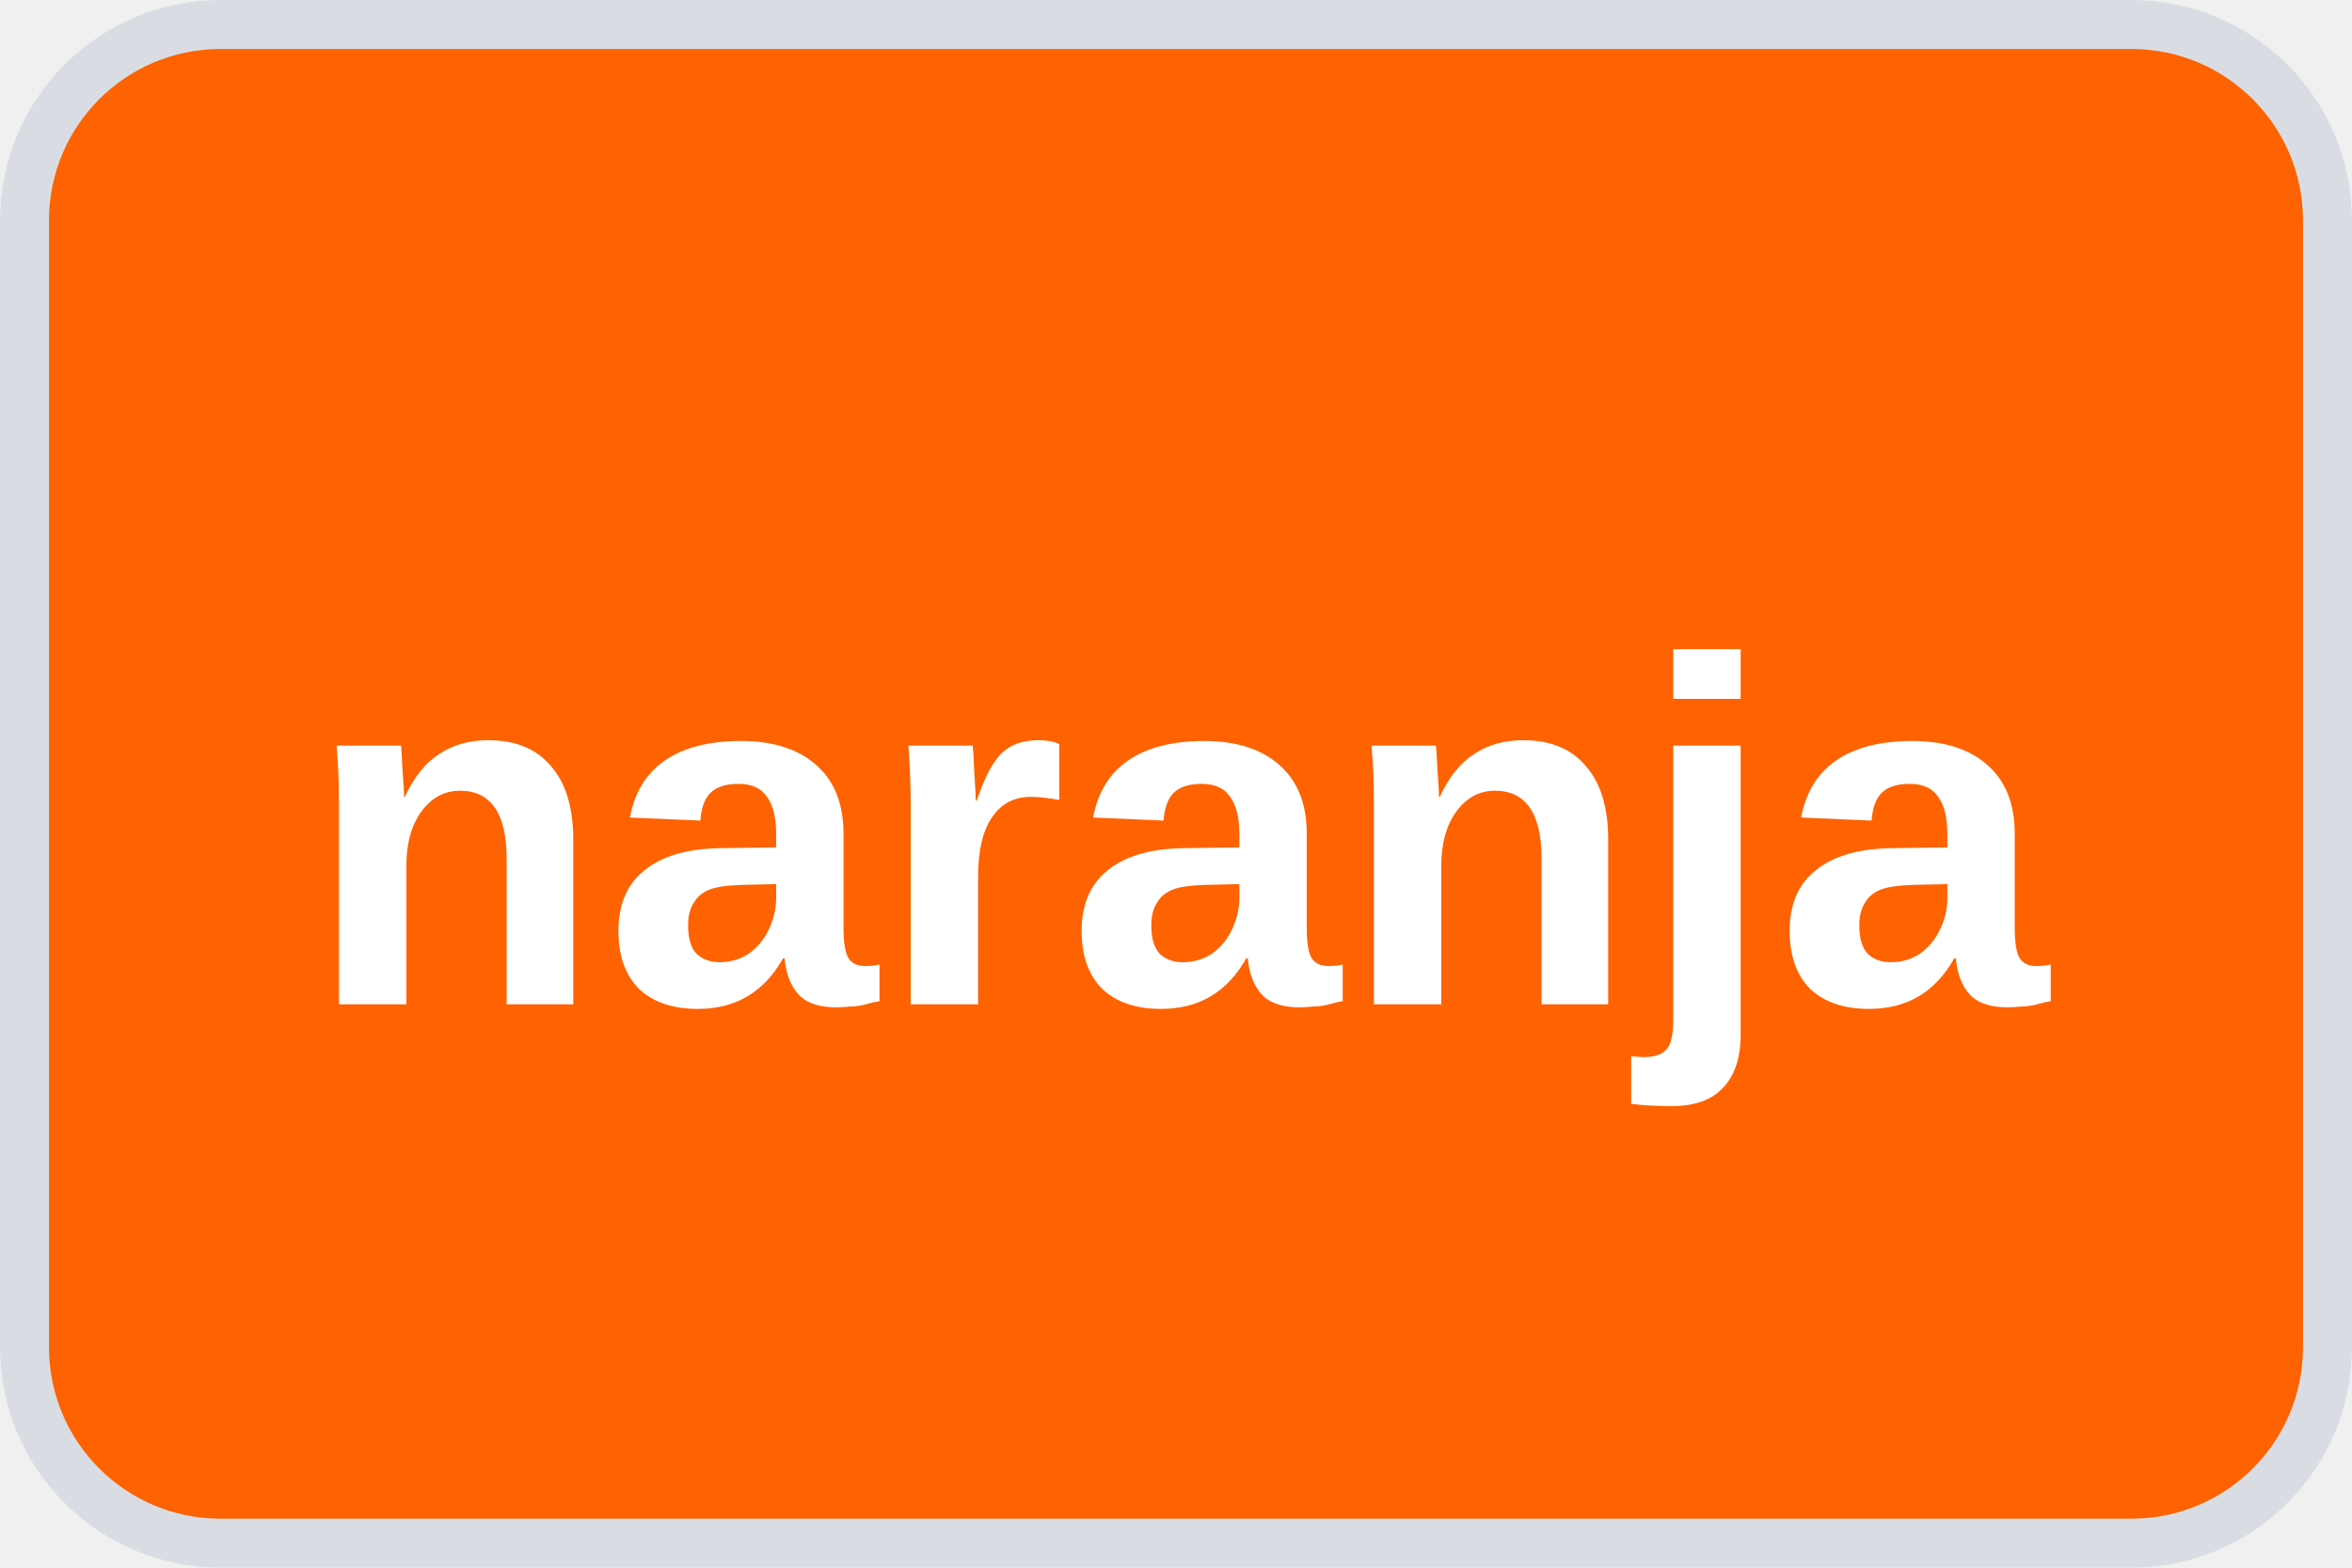
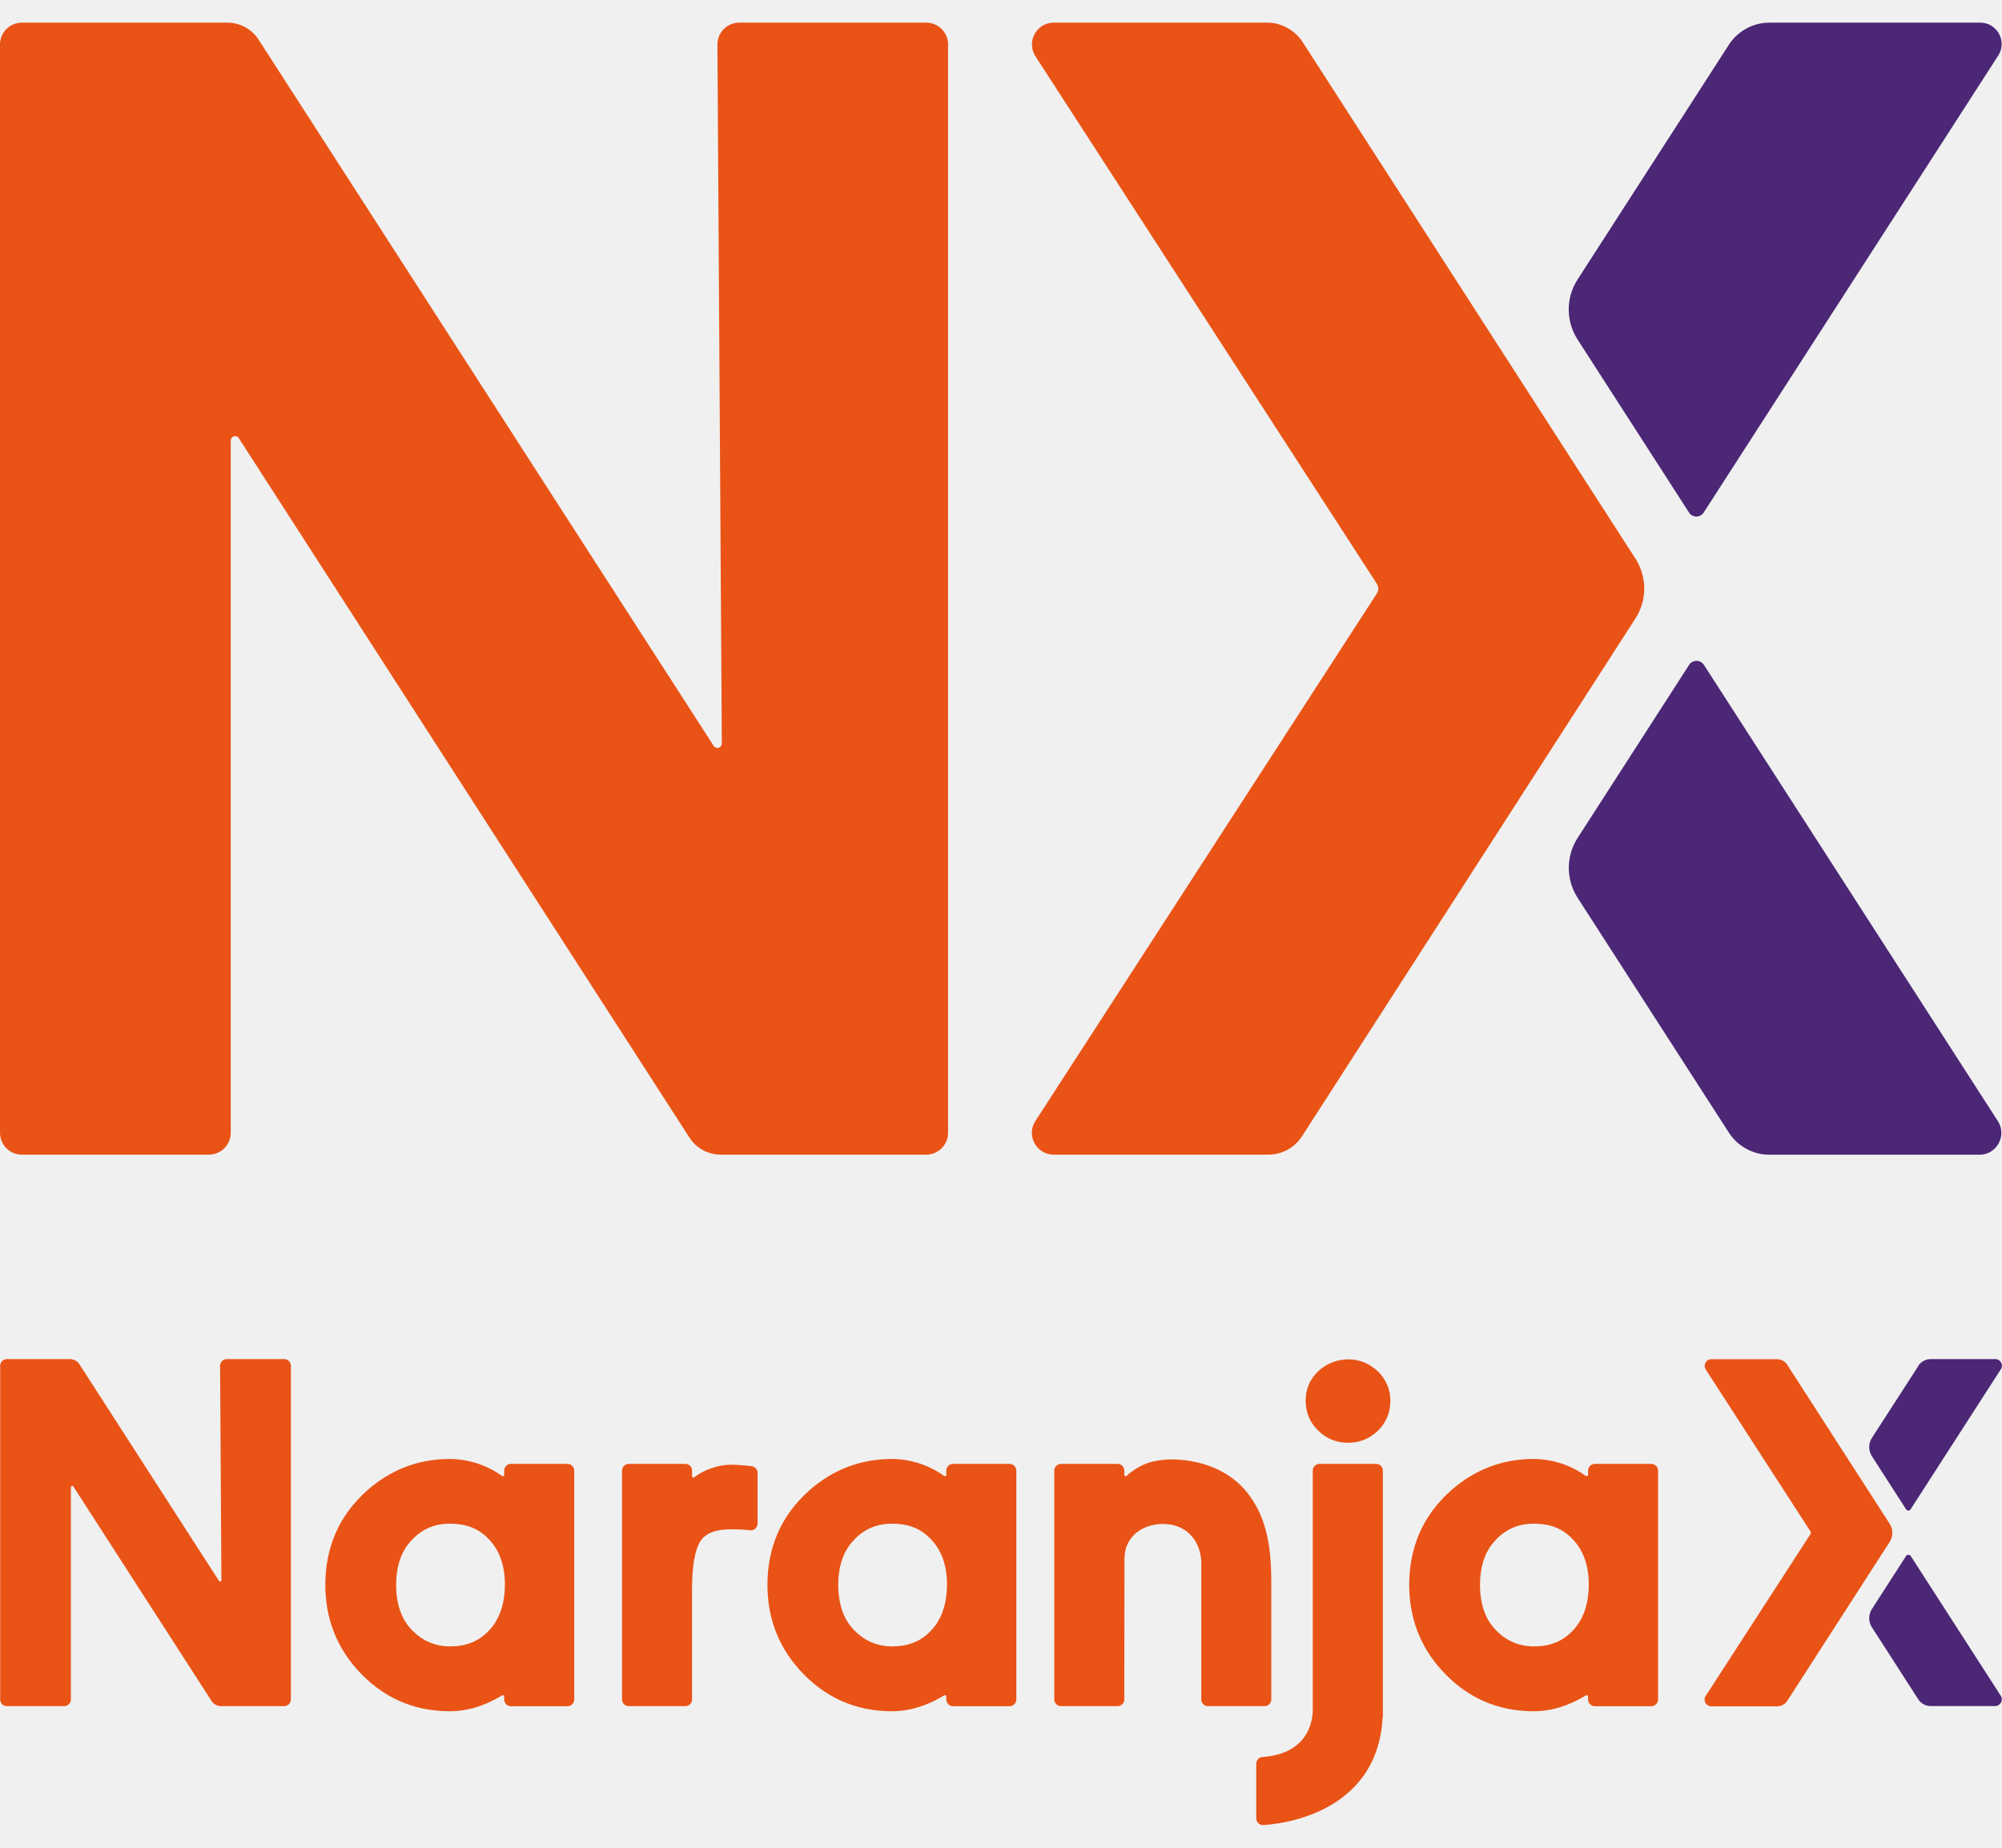
- <svg xmlns="http://www.w3.org/2000/svg" viewBox="0 0 48 32" width="48" height="32">
-   <rect x=".5" y=".5" width="47" height="31" rx="4" fill="#ff6200" stroke="#d9dde3" />
-   <text x="24" y="20.5" font-family="Arial, Helvetica, sans-serif" font-weight="700" text-anchor="middle" font-size="10" fill="#fff">naranja</text>
+ <svg xmlns="http://www.w3.org/2000/svg" id="Capa_2" data-name="Capa 2" viewBox="0 0 227.32 204.69" height="36" width="39">
+   <defs>
+     <style>.cls-1{fill:#e95316}.cls-2{fill:#4b2776}</style>
+   </defs>
+   <g id="logo_elegido" data-name="logo elegido">
+     <path class="cls-1" d="M105.18 0H83.94a2.48 2.48 0 0 0-2.48 2.48l.5 79.39a.5.5 0 0 1-.92.27L29.37 1.94A4.216 4.216 0 0 0 25.82 0H2.48A2.48 2.48 0 0 0 0 2.48v123.59a2.48 2.48 0 0 0 2.48 2.48h21.24a2.48 2.48 0 0 0 2.48-2.48V47.45c0-.49.65-.68.91-.27l51.17 79.43a4.216 4.216 0 0 0 3.55 1.94h23.34a2.48 2.48 0 0 0 2.48-2.48V2.48A2.48 2.48 0 0 0 105.17 0Zm42.72 2.19C147.06.88 145.49 0 143.93 0h-24.28c-1.96 0-3.14 2.17-2.08 3.82l38.77 59.91c.21.33.21.76 0 1.09l-38.78 59.92c-1.06 1.64.12 3.81 2.08 3.81h24.37c1.55 0 2.99-.78 3.83-2.09l37.86-58.8a6.276 6.276 0 0 0 0-6.79L147.9 2.19Z" />
+     <path class="cls-2" d="M193.48 72.94a1 1 0 0 0-1.69 0l-12.66 19.65a6.276 6.276 0 0 0 0 6.79l17.17 26.66a5.488 5.488 0 0 0 4.61 2.52h23.86c1.96 0 3.14-2.17 2.08-3.82l-33.37-51.8Zm33.7 53.3ZM196.3 2.52l-17.18 26.66a6.276 6.276 0 0 0 0 6.79l12.66 19.66a.99.99 0 0 0 1.67 0l33.44-51.89c1.04-1.61-.12-3.74-2.04-3.74h-23.94c-1.86 0-3.6.95-4.61 2.52Z" />
+     <path class="cls-1" d="M32.26 151.77h-6.51a.76.76 0 0 0-.76.76l.15 24.34c0 .15-.2.21-.28.08L9.02 152.36c-.24-.37-.65-.59-1.09-.59H.78a.76.76 0 0 0-.76.76v37.89c0 .42.34.76.76.76h6.51c.42 0 .76-.34.76-.76v-24.1c0-.15.2-.21.28-.08l15.69 24.35c.24.37.65.59 1.09.59h7.16c.42 0 .76-.34.76-.76v-37.89a.76.76 0 0 0-.76-.76Zm109.38 15.18c-2-2.52-5.23-3.79-8.73-3.79-.66 0-1.67.13-2.41.35-.75.23-1.9.86-2.58 1.52-.1.1-.26.02-.26-.11v-.49a.76.76 0 0 0-.76-.76h-6.43a.76.76 0 0 0-.76.76v25.99c0 .42.34.76.76.76h6.43c.42 0 .76-.34.76-.76l.02-16c0-2.47 2.03-3.93 4.35-3.93 2.8 0 4.23 1.99 4.37 4.19v15.74c0 .42.34.76.76.76h6.43c.42 0 .76-.34.76-.76v-13.46c0-4.6-.82-7.62-2.72-10.01Zm-27.01-3.28h-6.41a.77.77 0 0 0-.77.77v.47c0 .13-.15.2-.25.13a10.284 10.284 0 0 0-5.93-1.93c-3.56 0-6.73 1.22-9.42 3.61-3.13 2.8-4.71 6.39-4.71 10.69 0 3.72 1.23 6.96 3.64 9.64 2.8 3.12 6.33 4.71 10.49 4.71 2.07 0 4.06-.66 5.94-1.8.11-.06.24 0 .24.13v.33c0 .42.34.77.77.77h6.41c.42 0 .77-.34.77-.77v-25.98a.77.77 0 0 0-.77-.77Zm-13.25 20.73c-1.72 0-3.15-.59-4.35-1.8-1.23-1.23-1.85-2.98-1.85-5.2 0-1.9.46-3.45 1.37-4.61 1.23-1.56 2.78-2.33 4.72-2.33s3.3.57 4.43 1.76c1.22 1.27 1.83 3 1.83 5.15 0 1.9-.46 3.48-1.35 4.68-1.2 1.58-2.77 2.34-4.8 2.34Zm-36.95-20.73h-6.41a.77.77 0 0 0-.77.77v.47c0 .13-.15.2-.25.13a10.284 10.284 0 0 0-5.93-1.93c-3.56 0-6.73 1.22-9.42 3.61-3.13 2.8-4.71 6.39-4.71 10.69 0 3.72 1.23 6.96 3.64 9.64 2.8 3.12 6.33 4.71 10.49 4.71 2.07 0 4.06-.66 5.94-1.8.11-.06.24 0 .24.13v.33c0 .42.34.77.77.77h6.41c.42 0 .77-.34.77-.77v-25.98a.77.77 0 0 0-.77-.77ZM51.18 184.4c-1.72 0-3.15-.59-4.35-1.8-1.23-1.23-1.85-2.98-1.85-5.2 0-1.9.46-3.45 1.37-4.61 1.23-1.56 2.78-2.33 4.72-2.33s3.3.57 4.43 1.76c1.22 1.27 1.83 3 1.83 5.15 0 1.9-.46 3.48-1.35 4.68-1.2 1.58-2.77 2.34-4.8 2.34Zm136.32-20.73h-6.41a.77.77 0 0 0-.77.77v.47c0 .13-.15.2-.25.13a10.284 10.284 0 0 0-5.93-1.93c-3.56 0-6.73 1.22-9.42 3.61-3.13 2.8-4.71 6.39-4.71 10.69 0 3.72 1.23 6.96 3.64 9.64 2.8 3.12 6.33 4.71 10.49 4.71 2.07 0 4.06-.66 5.94-1.8.11-.06.24 0 .24.13v.33c0 .42.34.77.77.77h6.41c.42 0 .77-.34.77-.77v-25.98a.77.77 0 0 0-.77-.77Zm-13.25 20.73c-1.72 0-3.15-.59-4.35-1.8-1.23-1.23-1.85-2.98-1.85-5.2 0-1.9.46-3.45 1.37-4.61 1.23-1.56 2.78-2.33 4.72-2.33s3.3.57 4.43 1.76c1.22 1.27 1.83 3 1.83 5.15 0 1.9-.46 3.48-1.35 4.68-1.2 1.58-2.77 2.34-4.8 2.34ZM82.9 163.77c-1.43 0-3.1.65-4.07 1.42-.1.08-.25 0-.25-.12v-.64a.76.76 0 0 0-.76-.76h-6.43a.76.76 0 0 0-.76.76v25.99c0 .42.34.76.76.76h6.43c.42 0 .76-.34.76-.76V177.9c0-2.67.33-4.53.98-5.5.59-.87 1.74-1.3 3.4-1.3.45 0 1.18 0 2.28.11.43.04.79-.36.78-.79v-5.73c0-.39-.29-.71-.67-.76-.95-.11-1.77-.17-2.44-.17Zm73.56-10.59c-.95-.91-2.08-1.38-3.35-1.38s-2.47.45-3.44 1.35c-.94.91-1.42 2.04-1.42 3.34s.48 2.49 1.42 3.39c.92.92 2.06 1.39 3.39 1.39s2.46-.46 3.42-1.39c.92-.92 1.39-2.05 1.39-3.36s-.46-2.38-1.38-3.33l-.02-.02Z" />
+     <path class="cls-1" d="M156.25 163.67h-6.43a.76.76 0 0 0-.76.76v27.3c-.03 1.14-.53 4.87-5.72 5.23-.4.03-.7.37-.7.77v6.21c.01.41.35.74.76.74h.05c1.29-.06 12.92-.95 13.54-12.18.02-.06.03-.12.03-.19v-27.88a.76.76 0 0 0-.76-.76Zm46.73-11.22a1.5 1.5 0 0 0-1.22-.67h-7.44c-.6 0-.96.67-.64 1.17l11.88 18.37c.07.1.07.23 0 .34l-11.89 18.37c-.33.5.04 1.17.64 1.17h7.47c.48 0 .92-.24 1.17-.64l11.61-18.02c.41-.63.41-1.45 0-2.08l-11.59-17.99Z" />
+     <path class="cls-2" d="M216.95 174.13a.308.308 0 0 0-.52 0l-3.88 6.02c-.41.63-.41 1.45 0 2.08l5.26 8.17c.31.48.84.77 1.41.77h7.32c.6 0 .96-.67.64-1.17l-10.23-15.88Zm10.33 16.34Zm-9.46-37.92-5.27 8.17c-.41.63-.41 1.45 0 2.08l3.88 6.03a.3.3 0 0 0 .51 0l10.25-15.91c.32-.49-.04-1.15-.63-1.15h-7.34c-.57 0-1.1.29-1.41.77Z" />
+   </g>
</svg>
